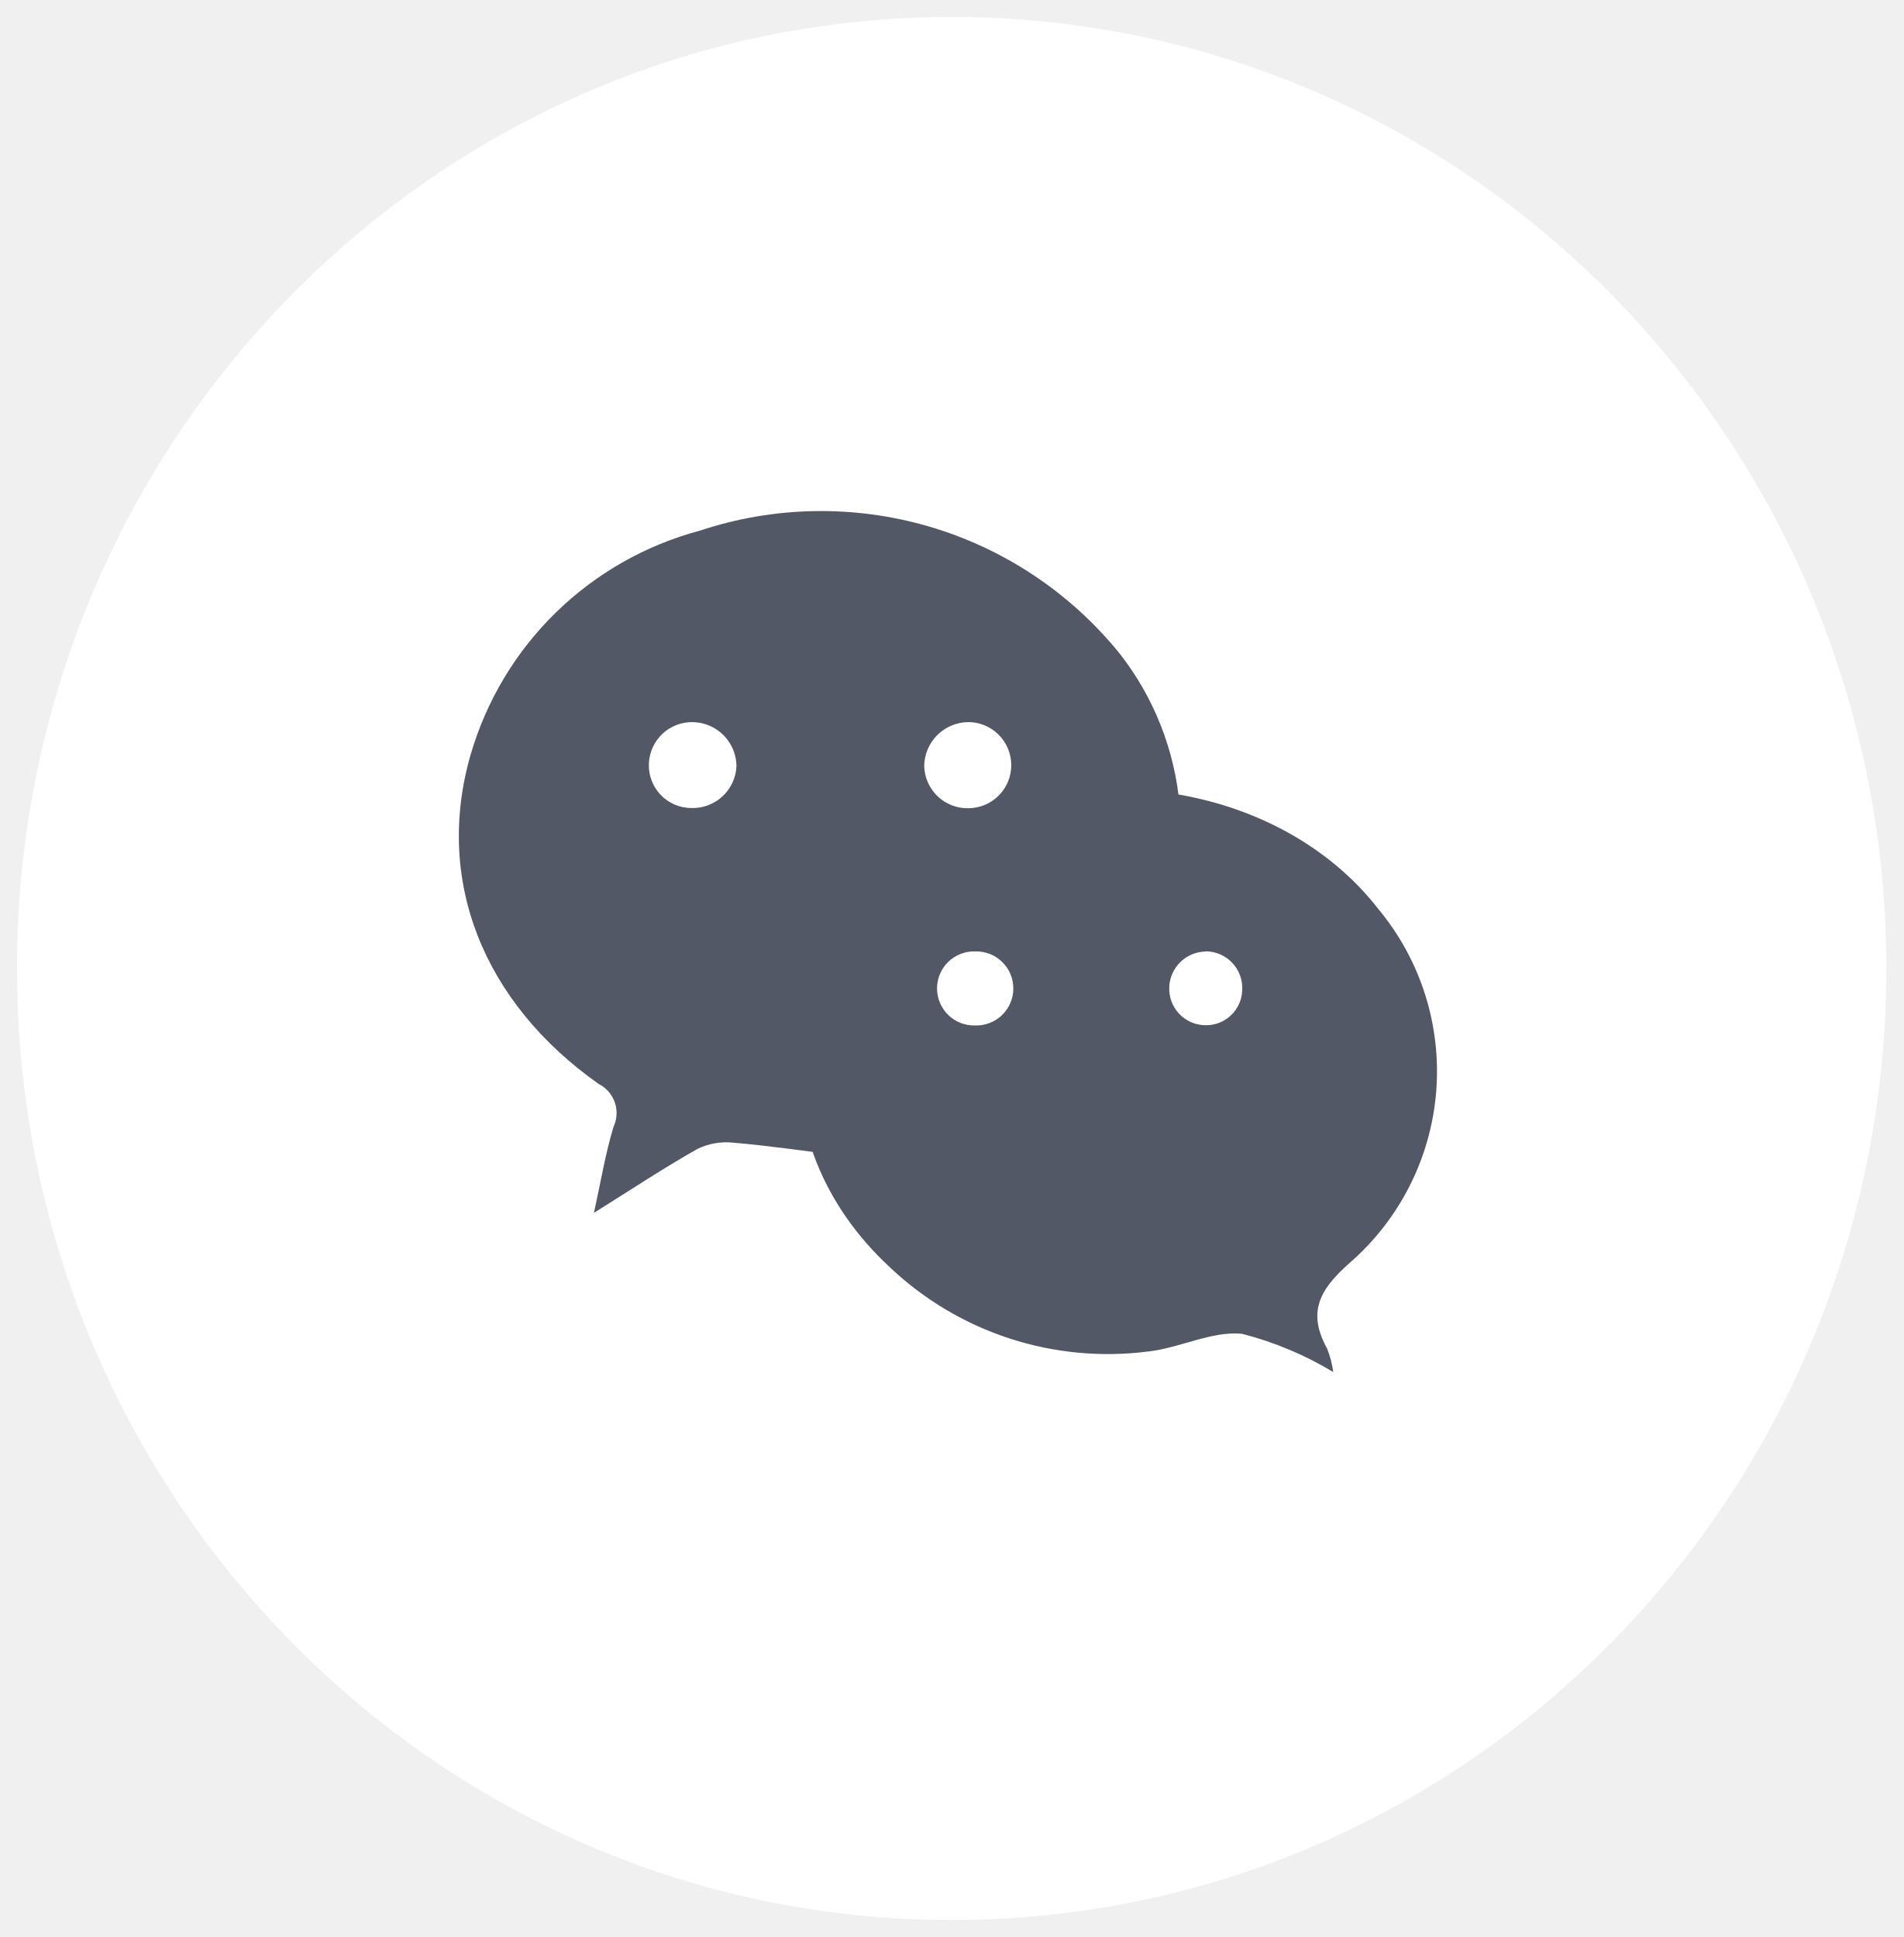
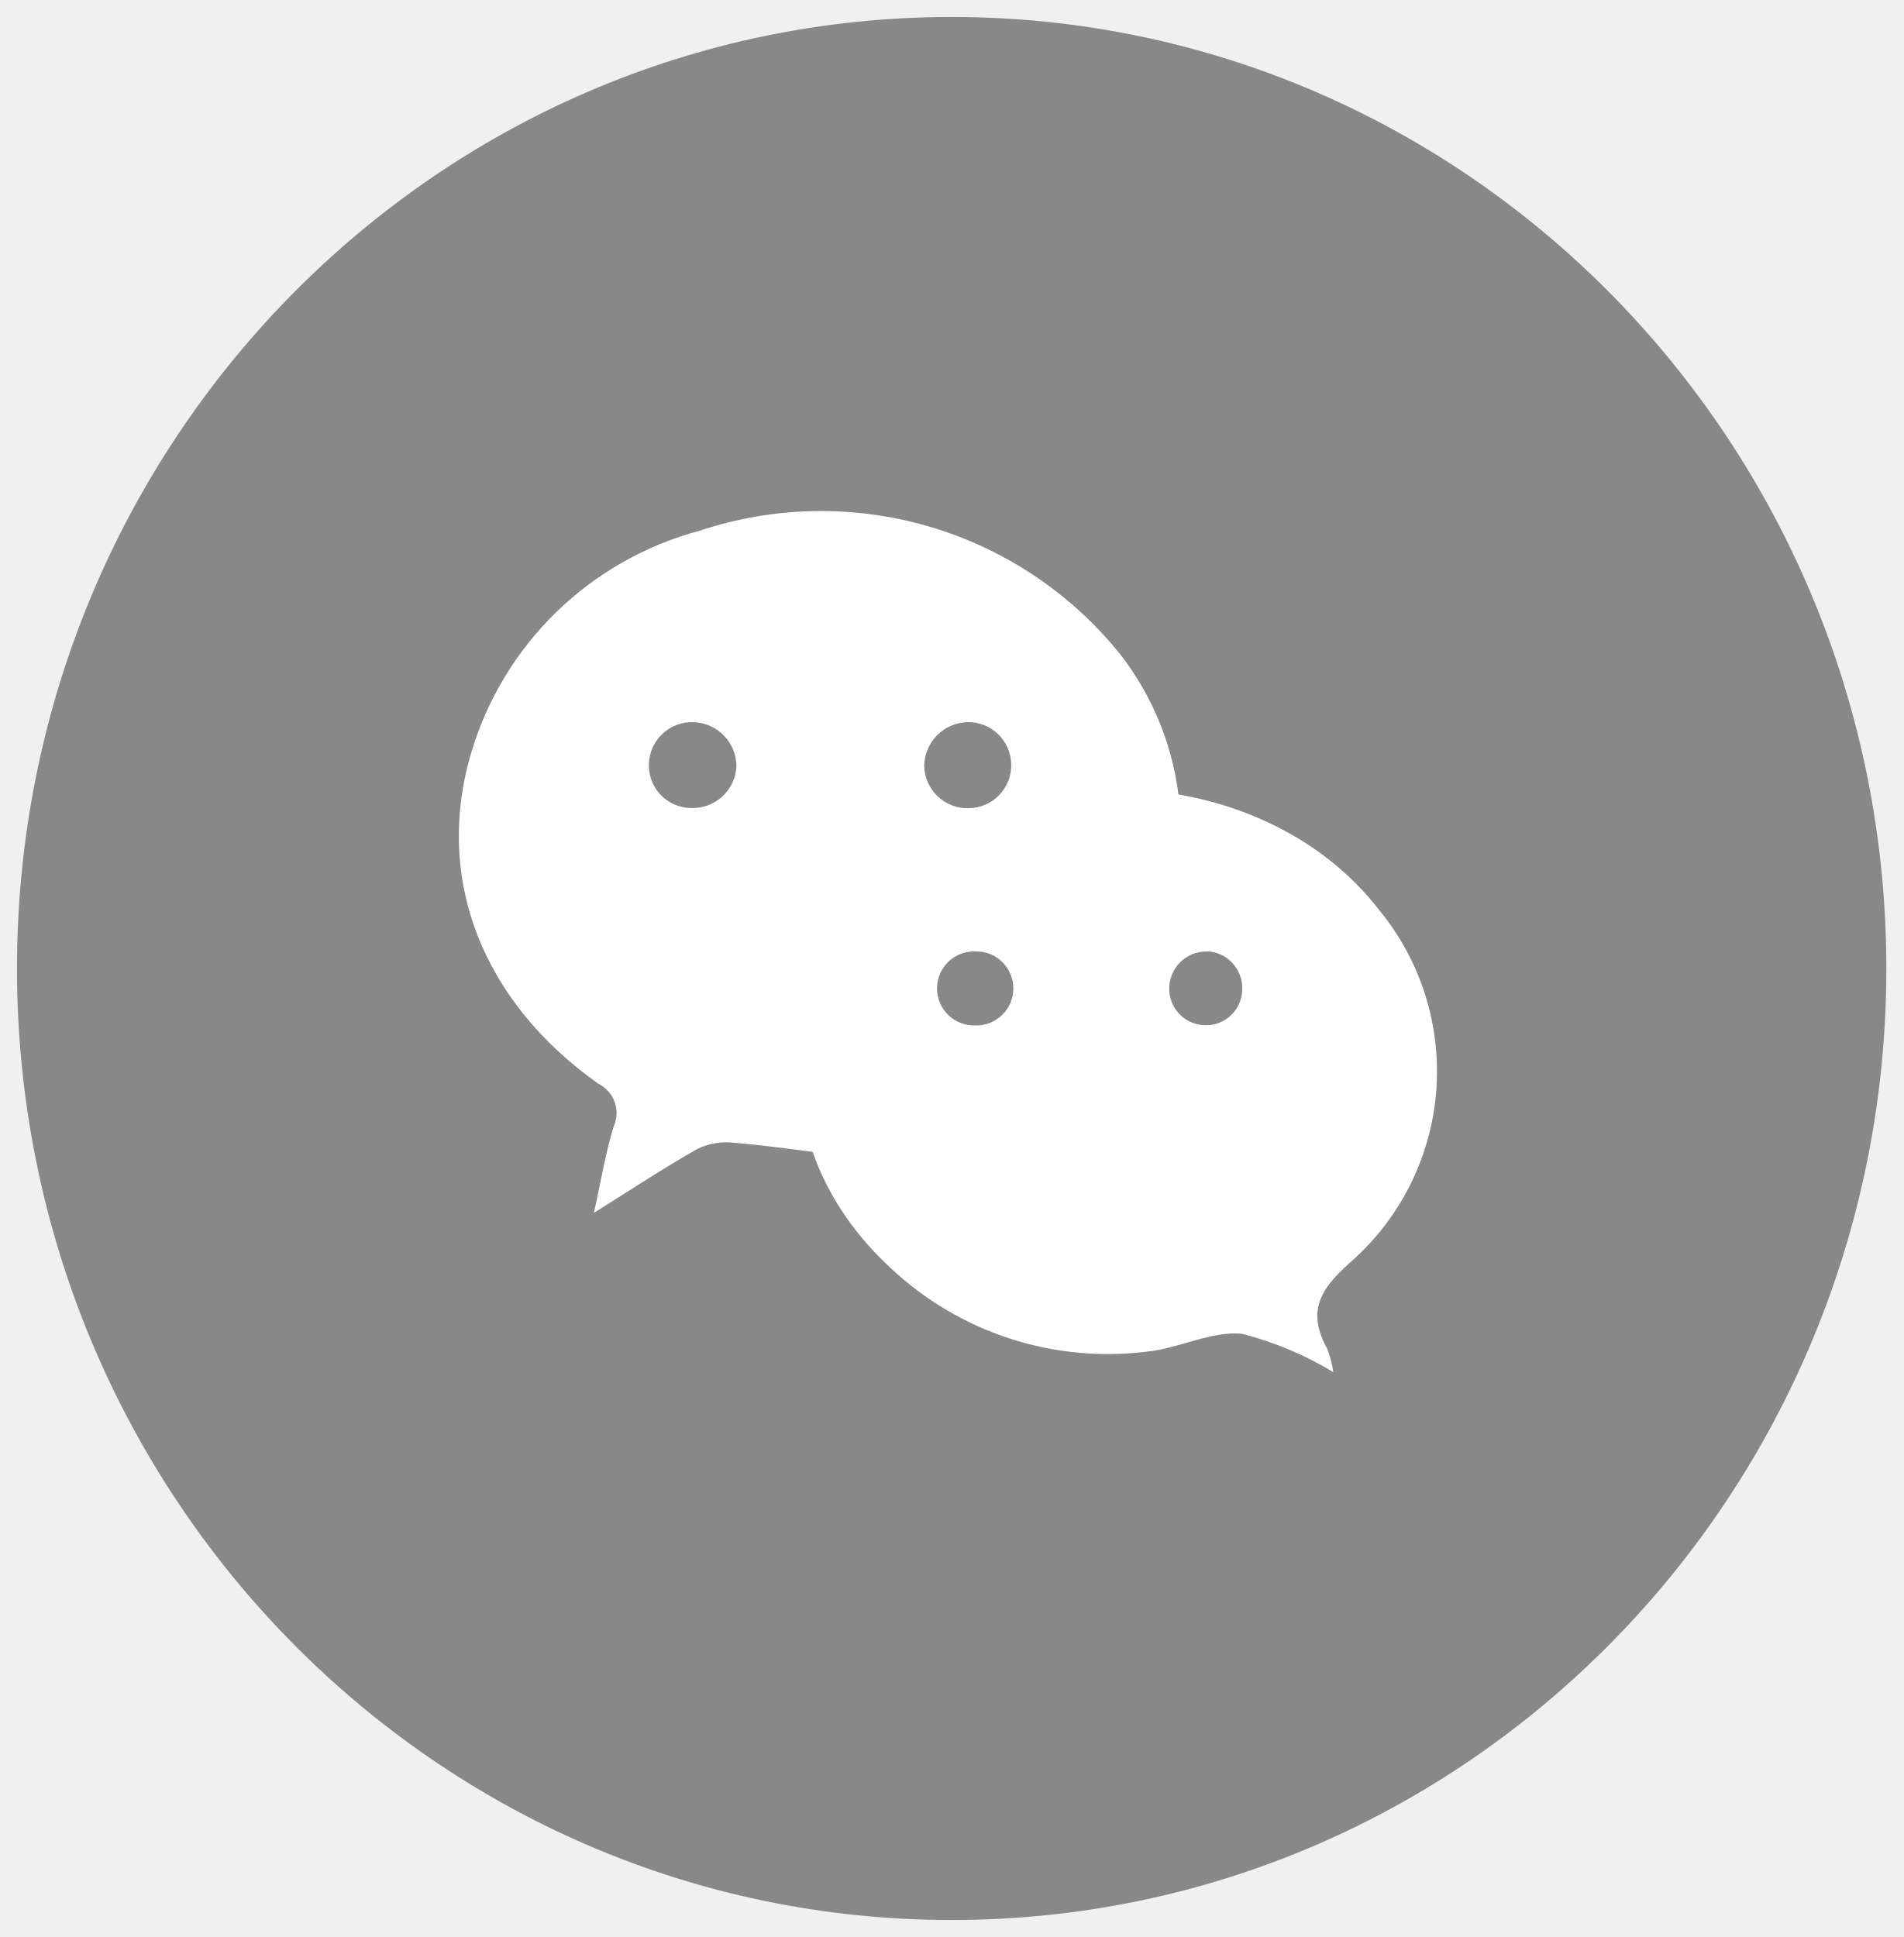
<svg xmlns="http://www.w3.org/2000/svg" width="56" height="57" viewBox="0 0 56 57" fill="none">
-   <path d="M28 56.5C43.188 56.5 55.5 43.964 55.5 28.5C55.5 13.036 43.188 0.5 28 0.5C12.812 0.5 0.5 13.036 0.5 28.5C0.5 43.964 12.812 56.5 28 56.5Z" fill="white" />
-   <path d="M34.71 23.711C31.993 23.743 29.387 24.795 27.41 26.659C26.417 27.586 25.657 28.733 25.189 30.009C24.721 31.284 24.56 32.651 24.718 34C23.611 33.863 22.602 33.712 21.587 33.627C21.223 33.585 20.854 33.648 20.524 33.807C19.539 34.363 18.594 34.991 17.475 35.69C17.68 34.761 17.813 33.947 18.049 33.165C18.156 32.938 18.171 32.679 18.089 32.441C18.007 32.204 17.836 32.008 17.612 31.896C14.212 29.496 12.777 25.896 13.85 22.196C14.313 20.612 15.177 19.174 16.358 18.021C17.54 16.869 18.998 16.04 20.593 15.615C22.775 14.89 25.127 14.848 27.335 15.494C29.542 16.141 31.499 17.446 32.945 19.235C33.953 20.524 34.565 22.078 34.708 23.708L34.71 23.711ZM21.669 22.558C21.669 22.22 21.539 21.895 21.304 21.651C21.07 21.407 20.75 21.264 20.412 21.251C20.244 21.244 20.077 21.27 19.92 21.328C19.763 21.386 19.618 21.475 19.495 21.589C19.373 21.703 19.274 21.84 19.204 21.993C19.135 22.146 19.096 22.311 19.091 22.478C19.085 22.645 19.112 22.813 19.172 22.969C19.231 23.126 19.322 23.269 19.437 23.39C19.553 23.512 19.692 23.608 19.846 23.675C20 23.741 20.165 23.776 20.333 23.778C20.671 23.79 21 23.669 21.25 23.441C21.5 23.212 21.65 22.895 21.668 22.557L21.669 22.558ZM28.469 21.25C28.131 21.258 27.809 21.397 27.571 21.637C27.333 21.877 27.197 22.2 27.192 22.538C27.196 22.706 27.233 22.872 27.3 23.025C27.369 23.179 27.466 23.318 27.588 23.434C27.71 23.549 27.854 23.64 28.011 23.7C28.168 23.76 28.335 23.789 28.503 23.784C28.839 23.779 29.16 23.642 29.394 23.401C29.629 23.16 29.758 22.836 29.753 22.5C29.749 22.163 29.611 21.843 29.37 21.608C29.129 21.374 28.805 21.244 28.469 21.249V21.25Z" fill="#535867" />
-   <path d="M39.228 40.376C38.394 39.872 37.491 39.493 36.548 39.251C35.648 39.157 34.7 39.677 33.758 39.773C32.393 39.945 31.007 39.812 29.699 39.386C28.392 38.959 27.195 38.248 26.194 37.304C22.161 33.573 22.737 27.853 27.404 24.796C31.552 22.079 37.634 22.985 40.558 26.755C41.806 28.259 42.415 30.193 42.254 32.142C42.092 34.09 41.174 35.897 39.695 37.176C38.795 37.976 38.469 38.635 39.048 39.689C39.135 39.91 39.195 40.141 39.228 40.376ZM28.688 30.176C28.834 30.181 28.979 30.157 29.115 30.104C29.251 30.052 29.376 29.973 29.481 29.872C29.586 29.77 29.669 29.649 29.727 29.515C29.784 29.381 29.814 29.236 29.814 29.091C29.815 28.945 29.786 28.8 29.73 28.666C29.674 28.531 29.591 28.409 29.486 28.307C29.382 28.205 29.258 28.125 29.123 28.072C28.987 28.019 28.842 27.993 28.696 27.997C28.55 27.992 28.405 28.016 28.268 28.069C28.132 28.121 28.008 28.2 27.903 28.301C27.798 28.402 27.714 28.524 27.657 28.658C27.599 28.792 27.57 28.936 27.569 29.082C27.569 29.228 27.597 29.373 27.654 29.507C27.71 29.642 27.793 29.764 27.897 29.866C28.001 29.968 28.125 30.048 28.261 30.101C28.397 30.154 28.542 30.18 28.688 30.176ZM35.483 28C35.203 28.002 34.935 28.111 34.734 28.305C34.533 28.499 34.414 28.763 34.402 29.042C34.395 29.187 34.417 29.332 34.467 29.468C34.517 29.604 34.594 29.728 34.694 29.834C34.794 29.939 34.914 30.023 35.047 30.081C35.18 30.138 35.324 30.168 35.469 30.169C35.749 30.174 36.019 30.068 36.222 29.874C36.424 29.681 36.541 29.415 36.549 29.135C36.557 28.989 36.535 28.843 36.485 28.706C36.435 28.569 36.358 28.443 36.259 28.337C36.159 28.23 36.039 28.145 35.905 28.086C35.772 28.027 35.628 27.996 35.482 27.994L35.483 28Z" fill="#535867" />
+   <path d="M28 56.5C43.188 56.5 55.5 43.964 55.5 28.5C55.5 13.036 43.188 0.5 28 0.5C12.812 0.5 0.5 13.036 0.5 28.5C0.5 43.964 12.812 56.5 28 56.5Z" fill="#888888" />
+   <path d="M34.71 23.711C31.993 23.743 29.387 24.795 27.41 26.659C26.417 27.586 25.657 28.733 25.189 30.009C24.721 31.284 24.56 32.651 24.718 34C23.611 33.863 22.602 33.712 21.587 33.627C21.223 33.585 20.854 33.648 20.524 33.807C19.539 34.363 18.594 34.991 17.475 35.69C17.68 34.761 17.813 33.947 18.049 33.165C18.156 32.938 18.171 32.679 18.089 32.441C18.007 32.204 17.836 32.008 17.612 31.896C14.212 29.496 12.777 25.896 13.85 22.196C14.313 20.612 15.177 19.174 16.358 18.021C17.54 16.869 18.998 16.04 20.593 15.615C22.775 14.89 25.127 14.848 27.335 15.494C29.542 16.141 31.499 17.446 32.945 19.235C33.953 20.524 34.565 22.078 34.708 23.708L34.71 23.711ZM21.669 22.558C21.669 22.22 21.539 21.895 21.304 21.651C21.07 21.407 20.75 21.264 20.412 21.251C20.244 21.244 20.077 21.27 19.92 21.328C19.763 21.386 19.618 21.475 19.495 21.589C19.373 21.703 19.274 21.84 19.204 21.993C19.135 22.146 19.096 22.311 19.091 22.478C19.085 22.645 19.112 22.813 19.172 22.969C19.231 23.126 19.322 23.269 19.437 23.39C19.553 23.512 19.692 23.608 19.846 23.675C20 23.741 20.165 23.776 20.333 23.778C20.671 23.79 21 23.669 21.25 23.441C21.5 23.212 21.65 22.895 21.668 22.557L21.669 22.558ZM28.469 21.25C28.131 21.258 27.809 21.397 27.571 21.637C27.333 21.877 27.197 22.2 27.192 22.538C27.196 22.706 27.233 22.872 27.3 23.025C27.369 23.179 27.466 23.318 27.588 23.434C27.71 23.549 27.854 23.64 28.011 23.7C28.168 23.76 28.335 23.789 28.503 23.784C28.839 23.779 29.16 23.642 29.394 23.401C29.629 23.16 29.758 22.836 29.753 22.5C29.749 22.163 29.611 21.843 29.37 21.608C29.129 21.374 28.805 21.244 28.469 21.249V21.25Z" fill="white" />
+   <path d="M39.228 40.376C38.394 39.872 37.491 39.493 36.548 39.251C35.648 39.157 34.7 39.677 33.758 39.773C32.393 39.945 31.007 39.812 29.699 39.386C28.392 38.959 27.195 38.248 26.194 37.304C22.161 33.573 22.737 27.853 27.404 24.796C31.552 22.079 37.634 22.985 40.558 26.755C41.806 28.259 42.415 30.193 42.254 32.142C42.092 34.09 41.174 35.897 39.695 37.176C38.795 37.976 38.469 38.635 39.048 39.689C39.135 39.91 39.195 40.141 39.228 40.376ZM28.688 30.176C28.834 30.181 28.979 30.157 29.115 30.104C29.251 30.052 29.376 29.973 29.481 29.872C29.586 29.77 29.669 29.649 29.727 29.515C29.784 29.381 29.814 29.236 29.814 29.091C29.815 28.945 29.786 28.8 29.73 28.666C29.674 28.531 29.591 28.409 29.486 28.307C29.382 28.205 29.258 28.125 29.123 28.072C28.987 28.019 28.842 27.993 28.696 27.997C28.55 27.992 28.405 28.016 28.268 28.069C28.132 28.121 28.008 28.2 27.903 28.301C27.798 28.402 27.714 28.524 27.657 28.658C27.599 28.792 27.57 28.936 27.569 29.082C27.569 29.228 27.597 29.373 27.654 29.507C27.71 29.642 27.793 29.764 27.897 29.866C28.001 29.968 28.125 30.048 28.261 30.101C28.397 30.154 28.542 30.18 28.688 30.176ZM35.483 28C35.203 28.002 34.935 28.111 34.734 28.305C34.533 28.499 34.414 28.763 34.402 29.042C34.395 29.187 34.417 29.332 34.467 29.468C34.517 29.604 34.594 29.728 34.694 29.834C34.794 29.939 34.914 30.023 35.047 30.081C35.18 30.138 35.324 30.168 35.469 30.169C35.749 30.174 36.019 30.068 36.222 29.874C36.424 29.681 36.541 29.415 36.549 29.135C36.557 28.989 36.535 28.843 36.485 28.706C36.435 28.569 36.358 28.443 36.259 28.337C36.159 28.23 36.039 28.145 35.905 28.086C35.772 28.027 35.628 27.996 35.482 27.994L35.483 28Z" fill="white" />
</svg>
